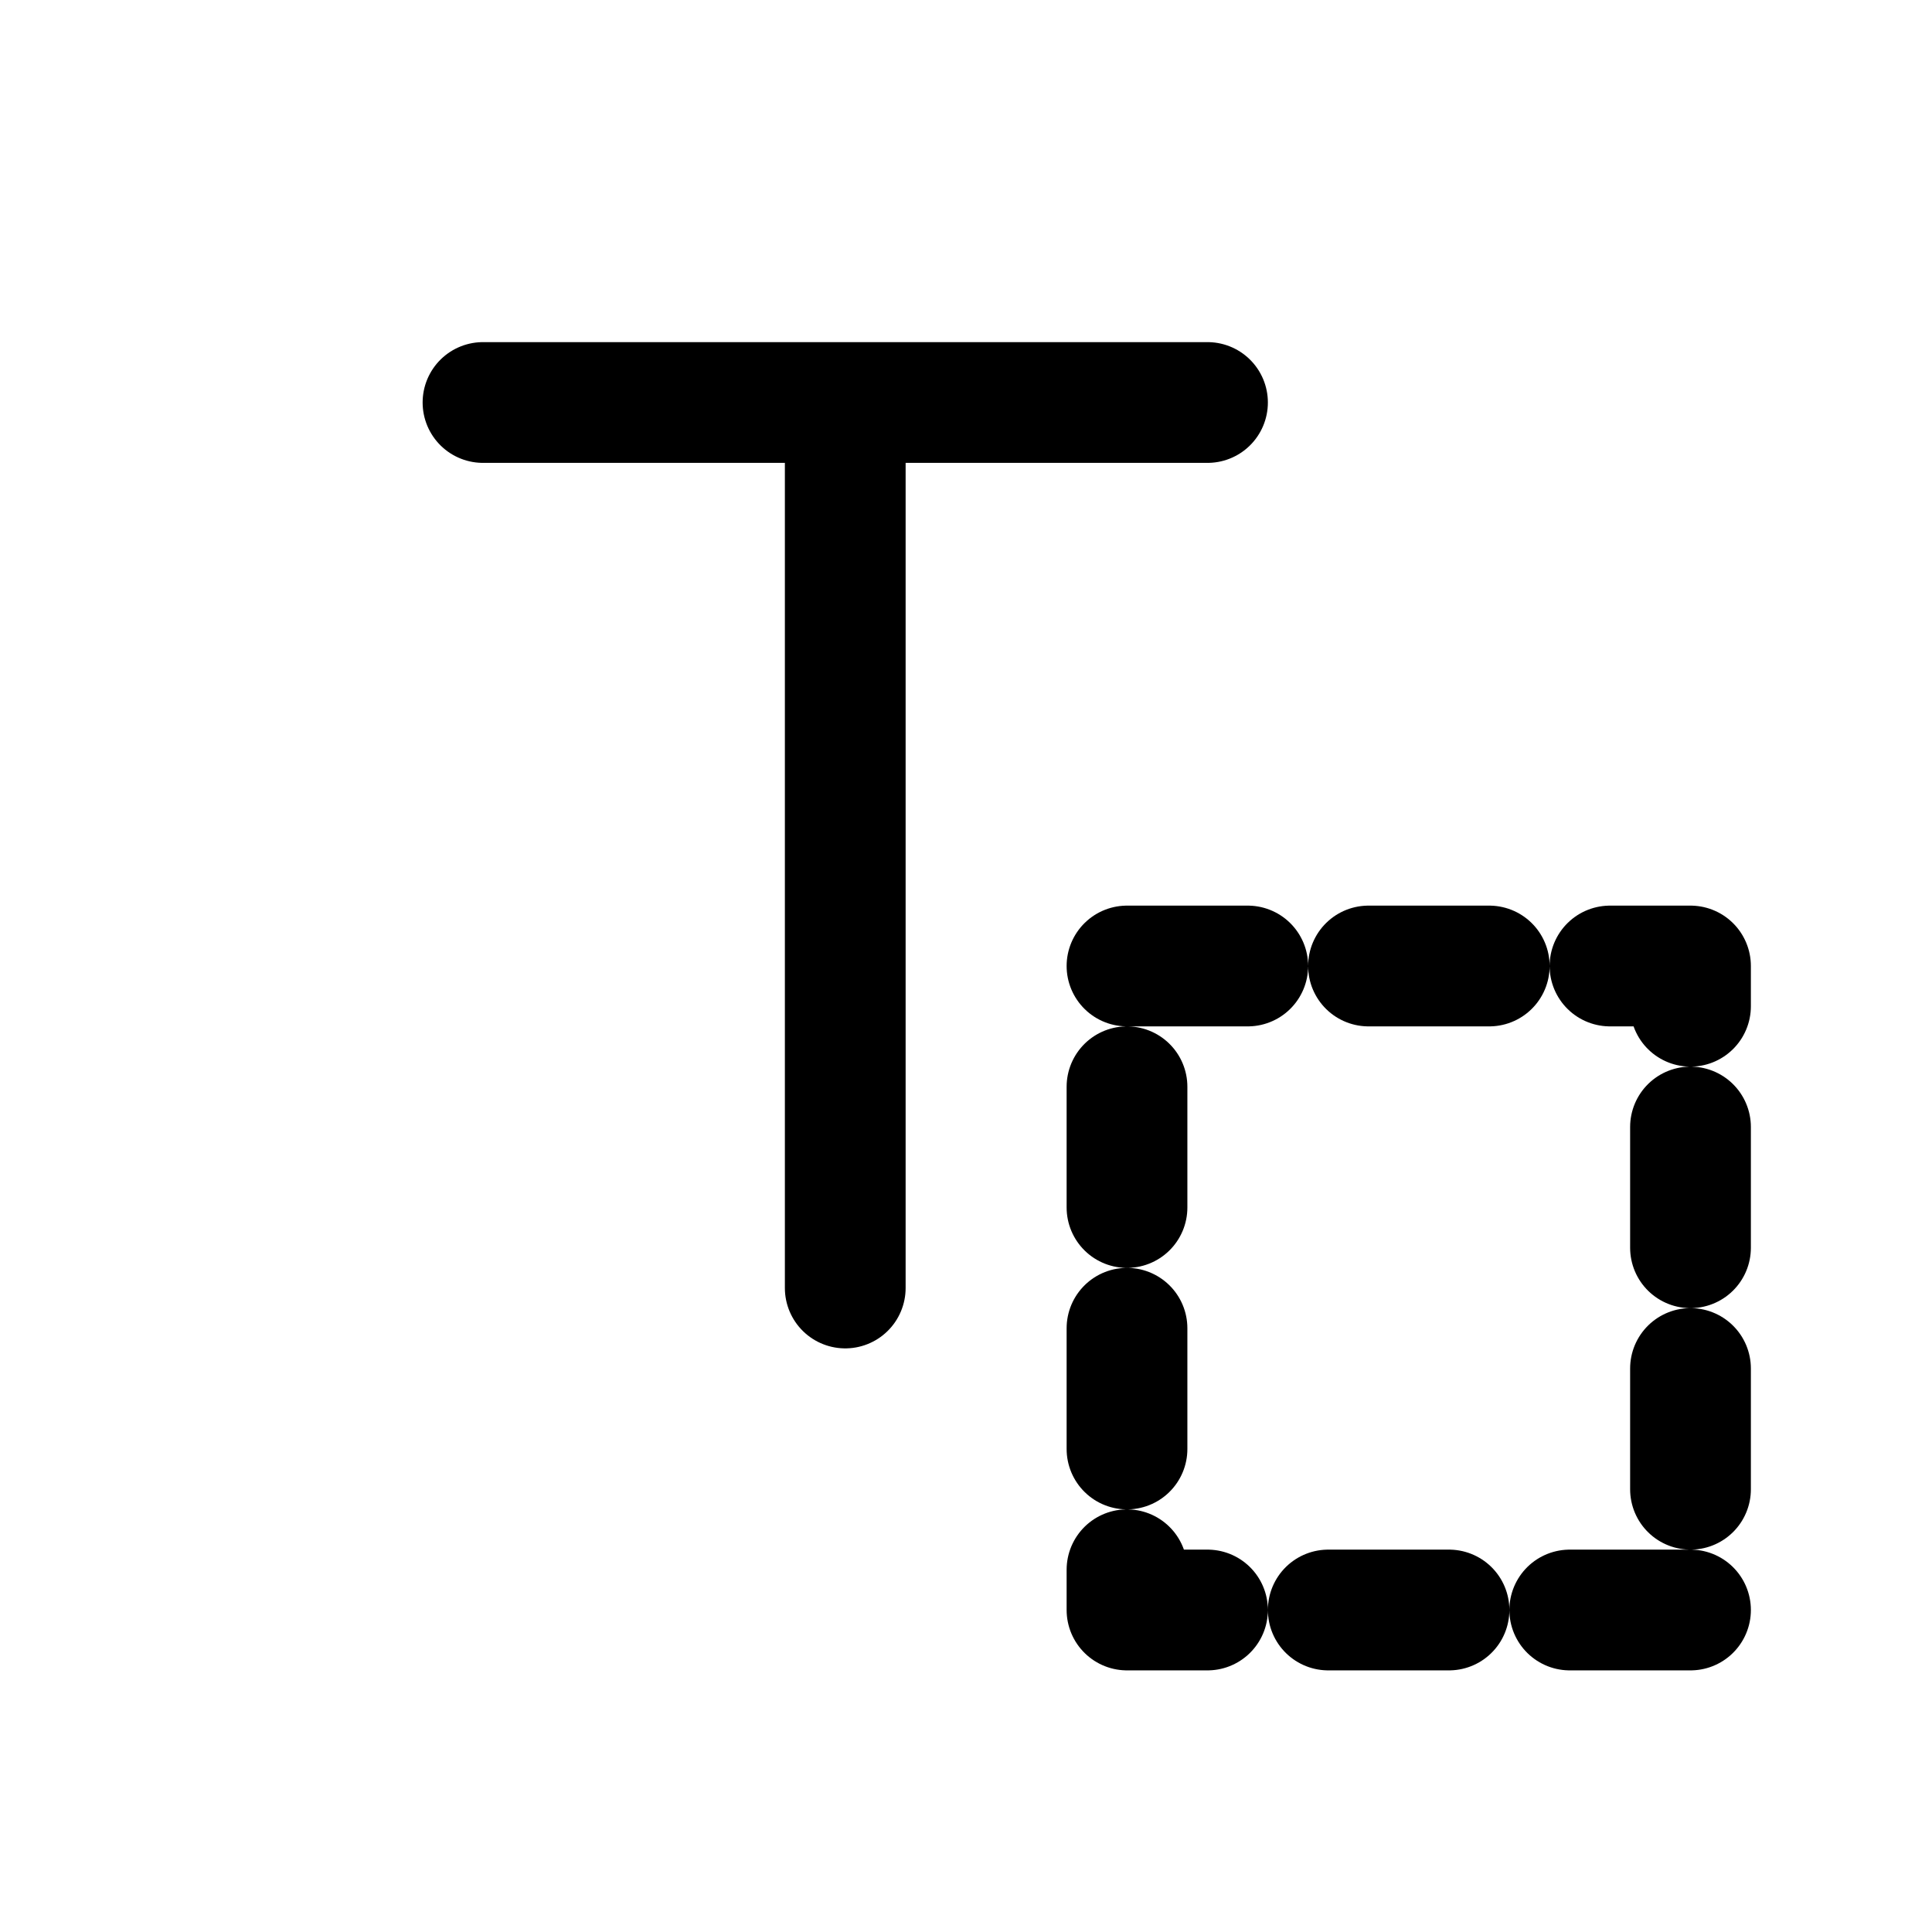
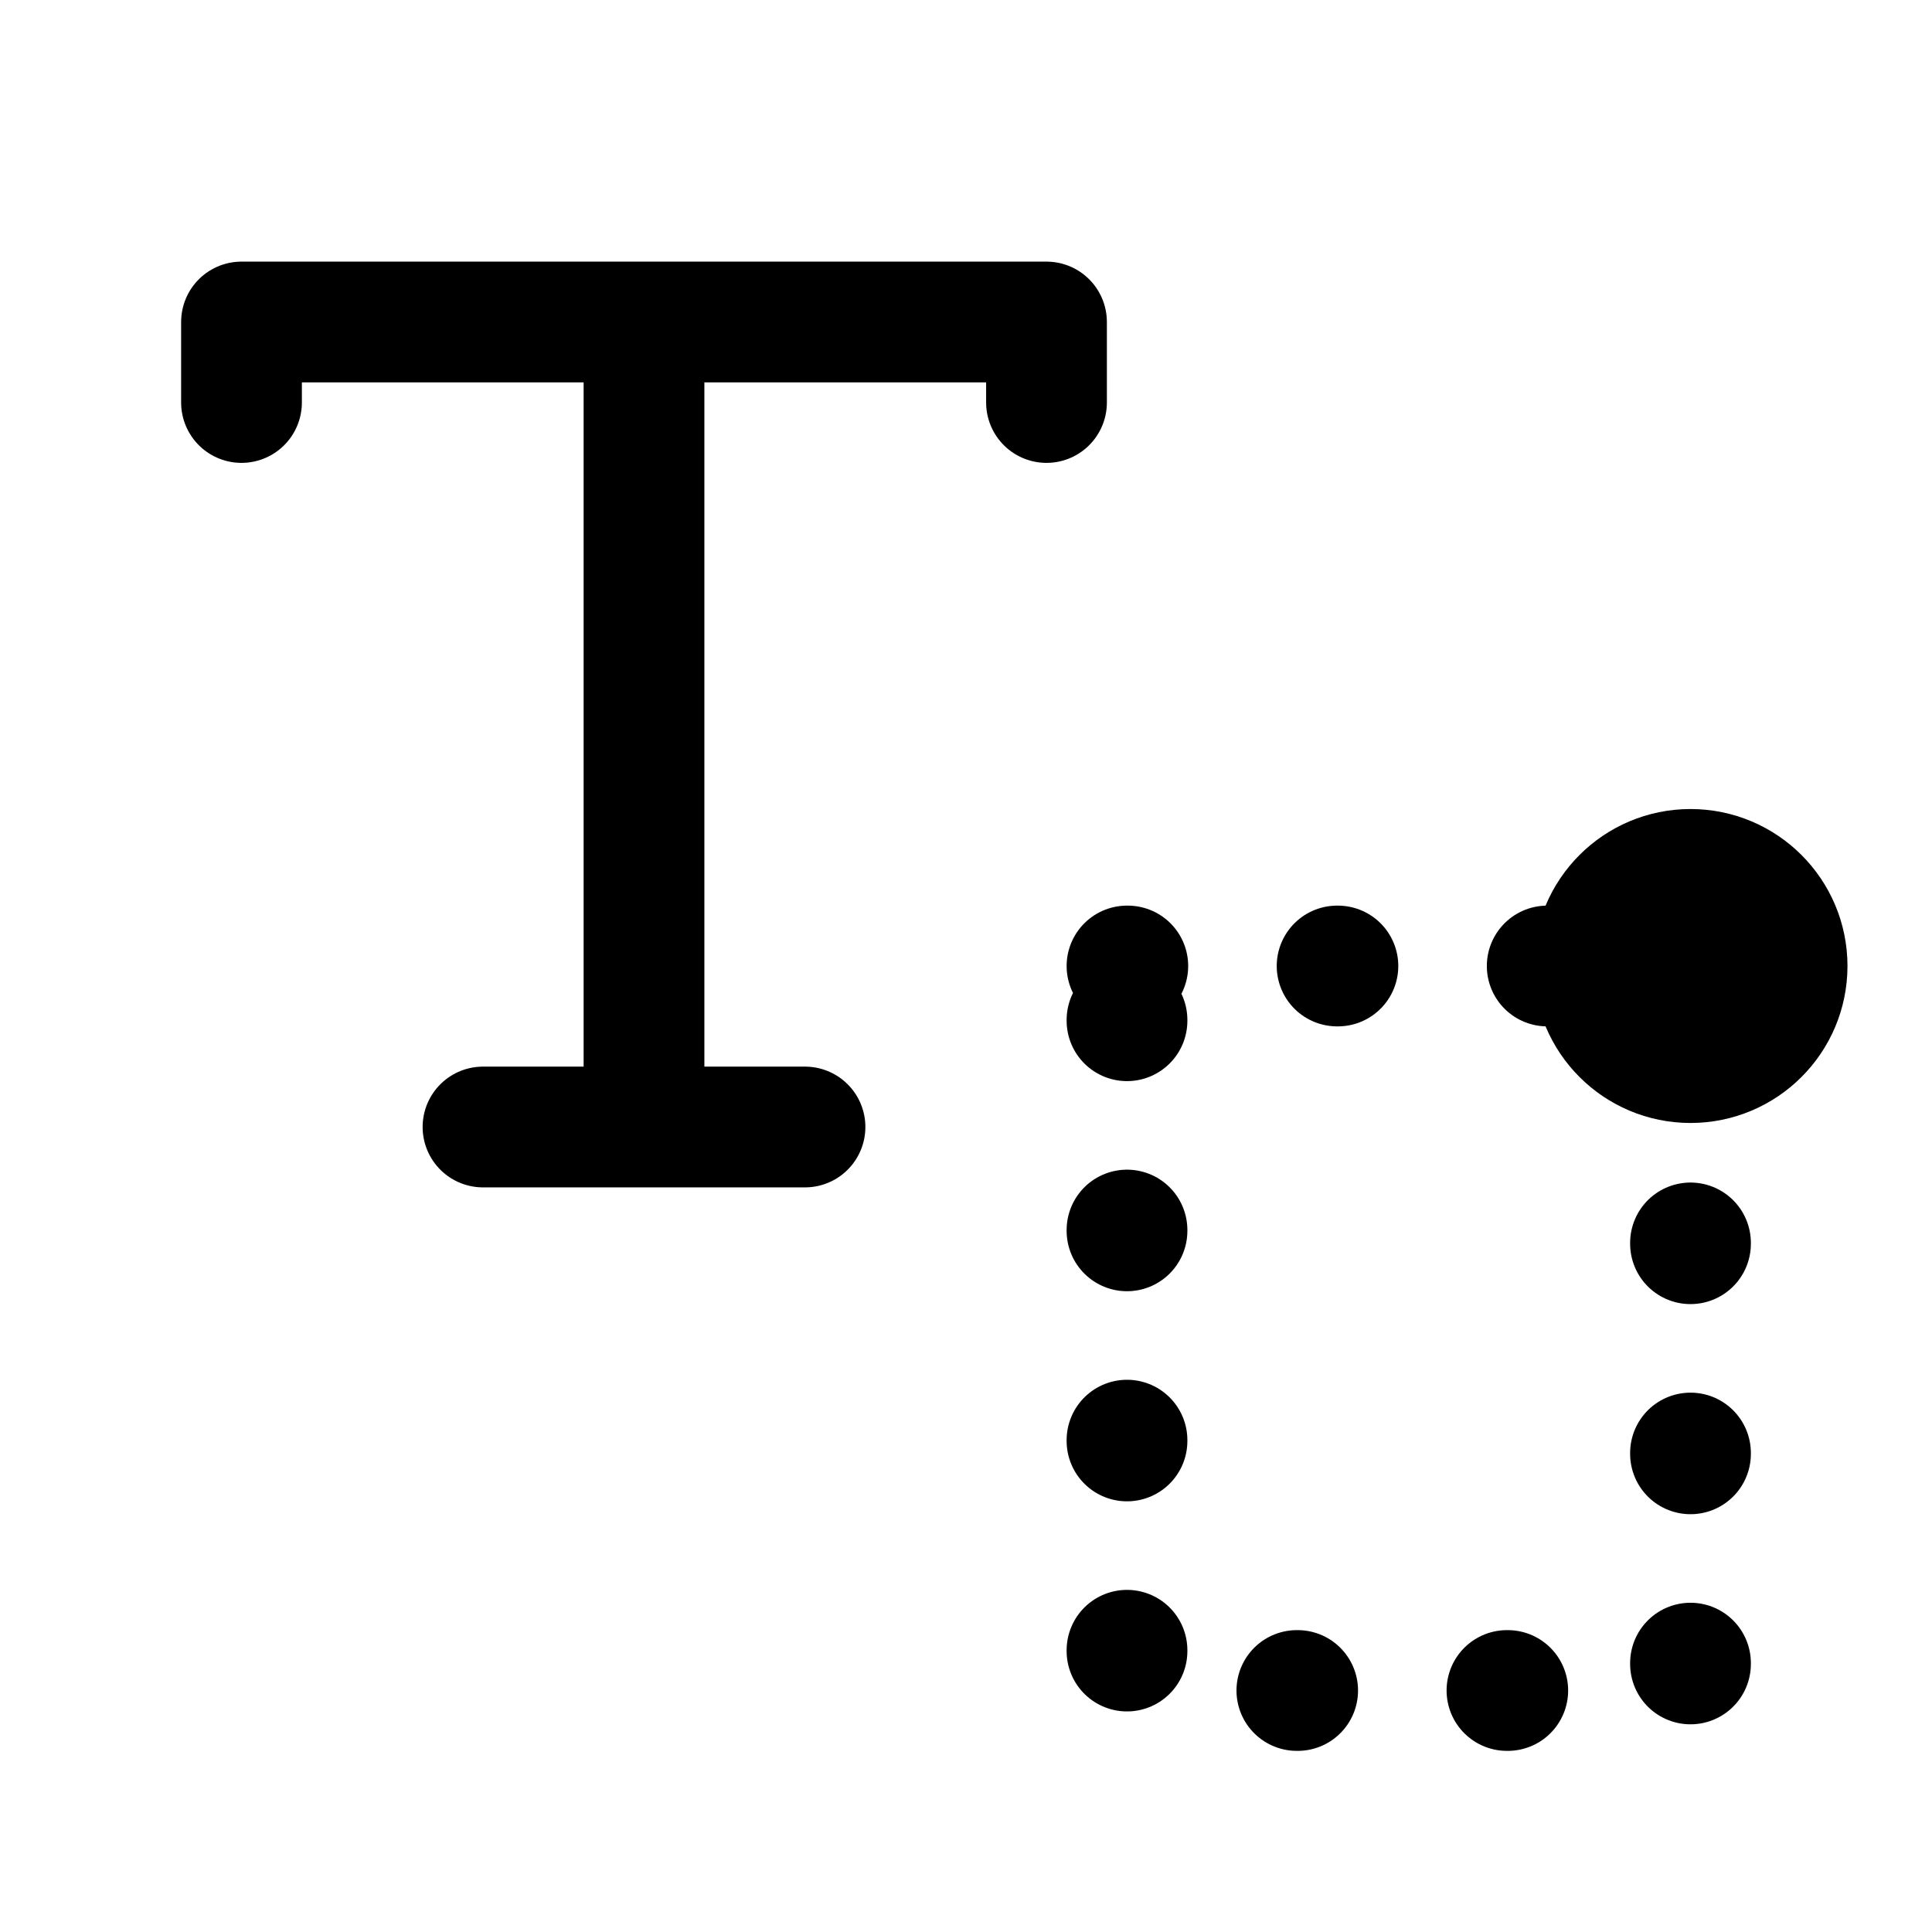
<svg xmlns="http://www.w3.org/2000/svg" width="24" height="24" viewBox="0 0 24 24" fill="none" stroke="currentColor" stroke-width="1.5" stroke-linecap="round" stroke-linejoin="round">
-   <path d="M6 5h9M10.5 5v11" />
-   <rect x="14" y="12" width="7" height="8" stroke-dasharray="1.5 1.5" />
+   <path d="M3 5V4h10v1M8 4v10M6 14h4" />
+   <rect x="14" y="12" width="7" height="9" stroke-dasharray="0.01 2.6" />
+   <circle cx="21" cy="12" r="1.2" fill="currentColor" />
</svg>
